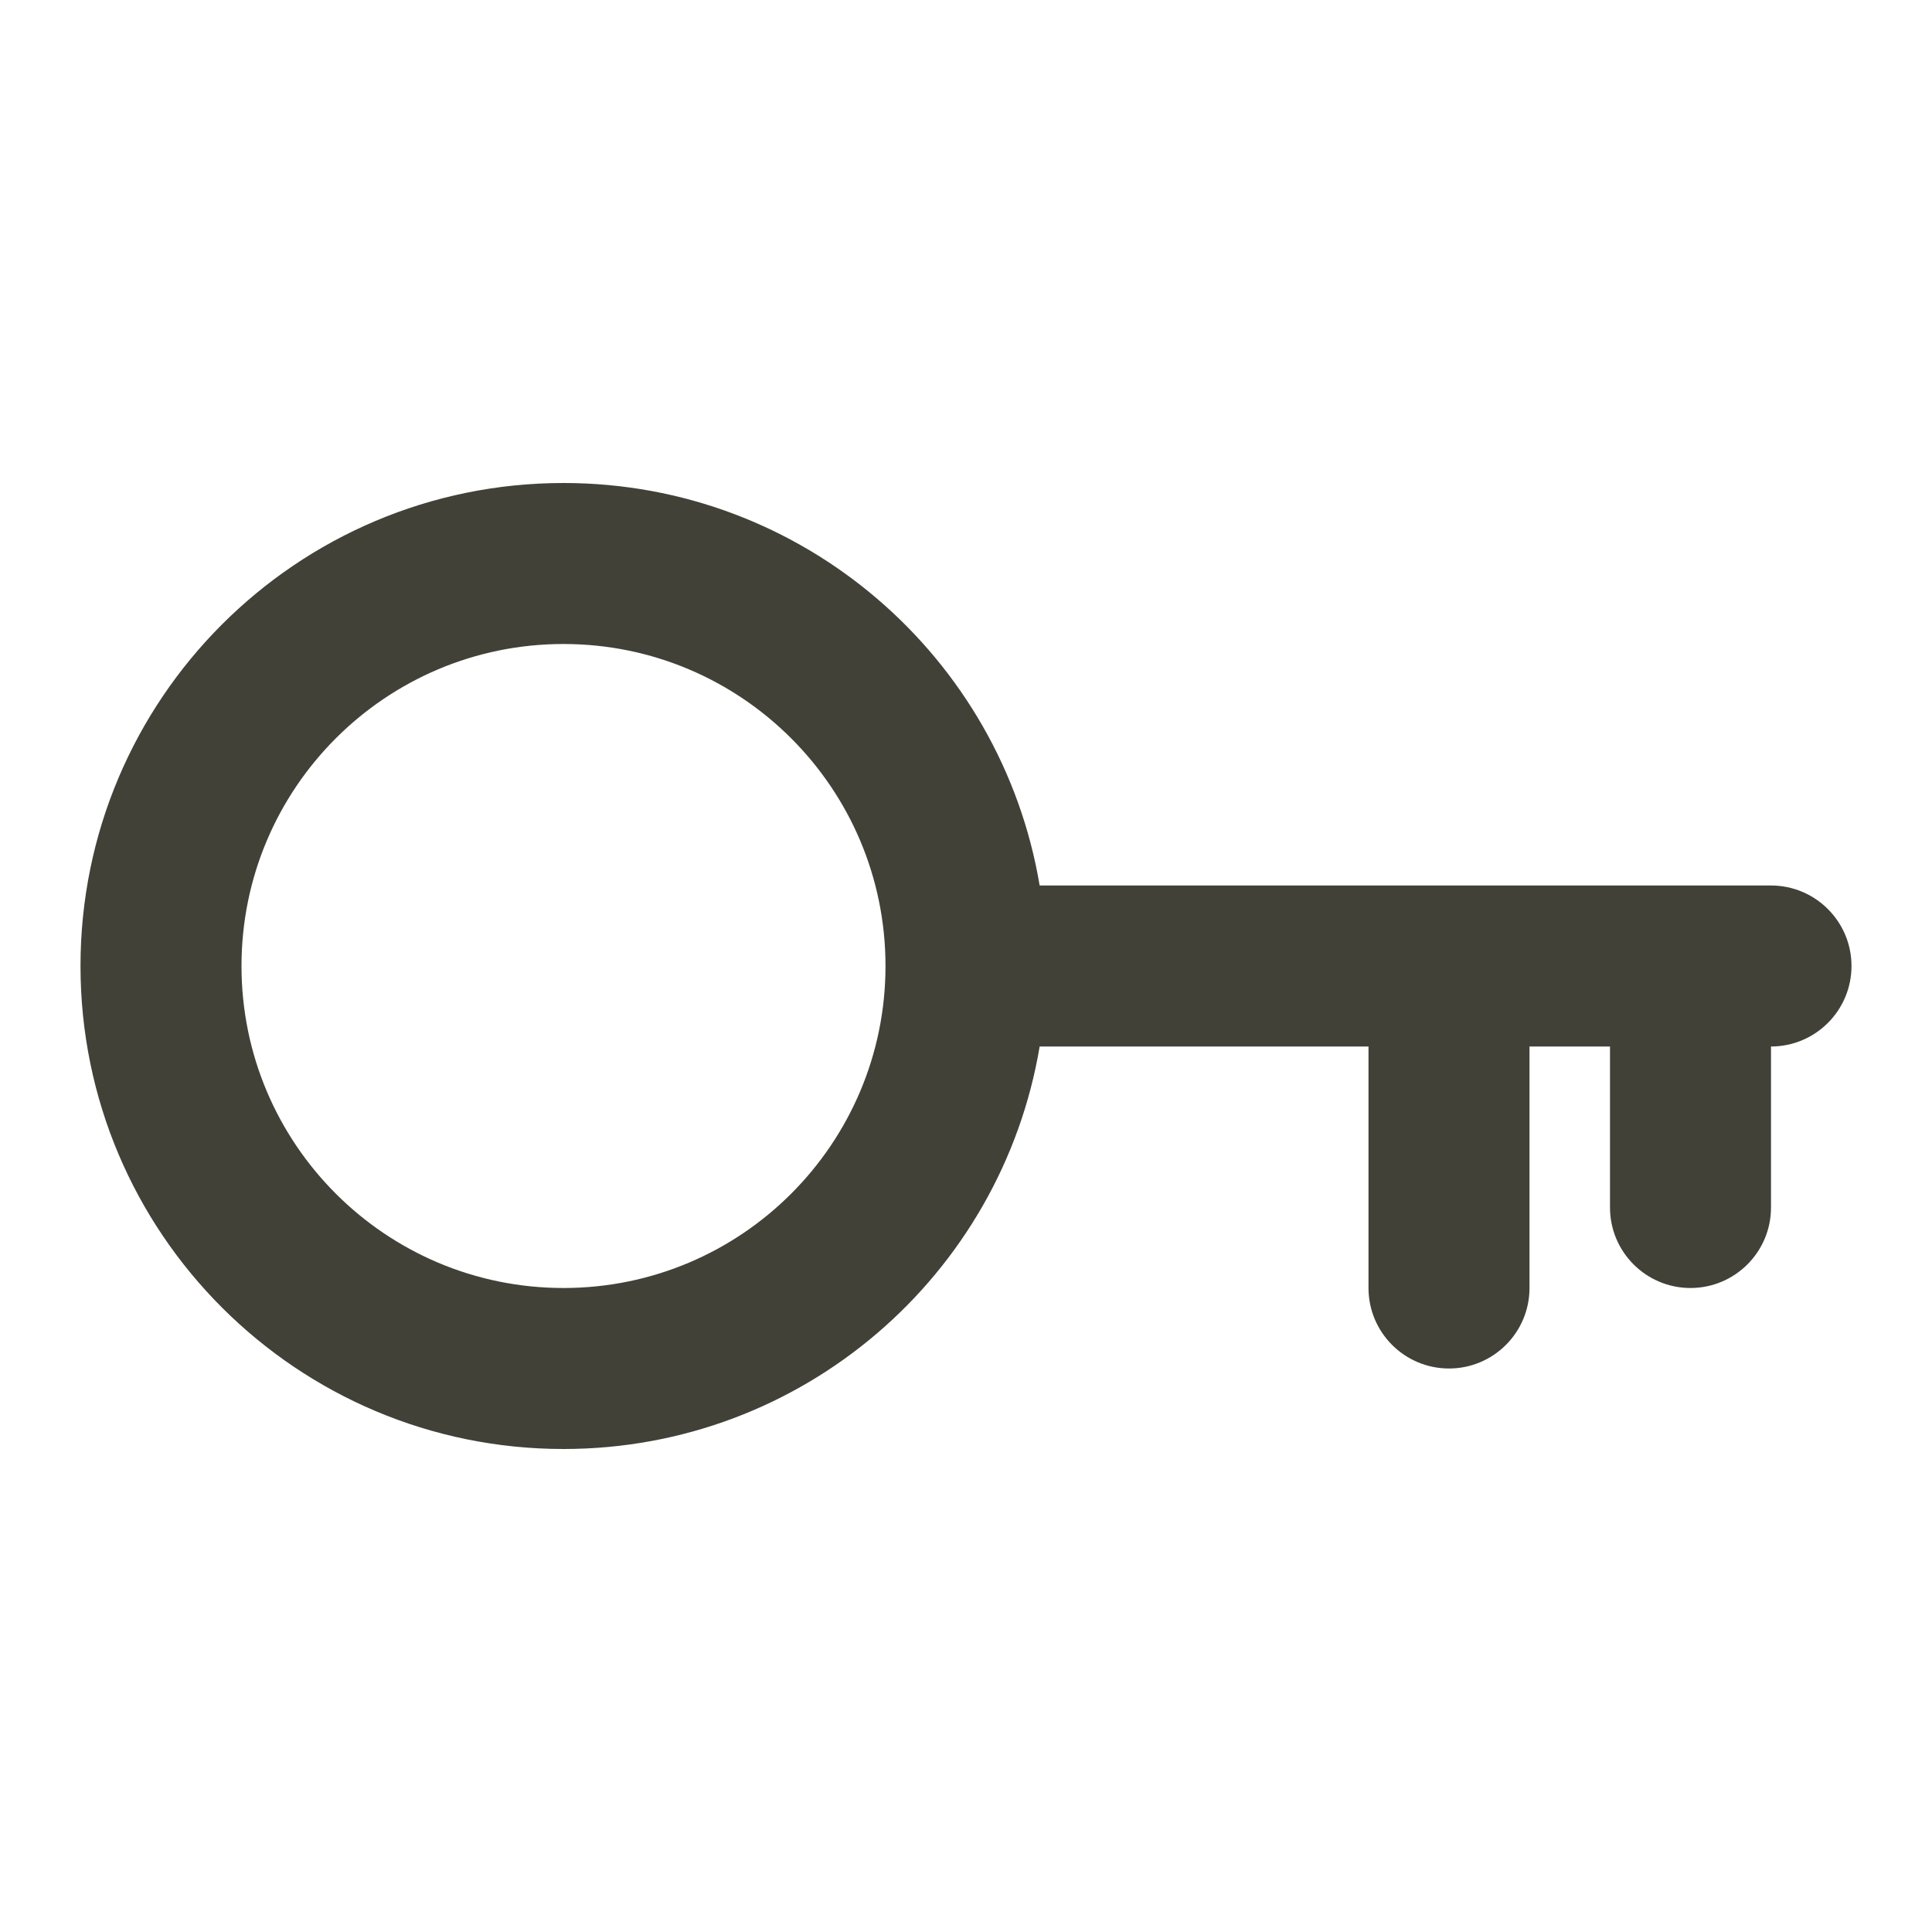
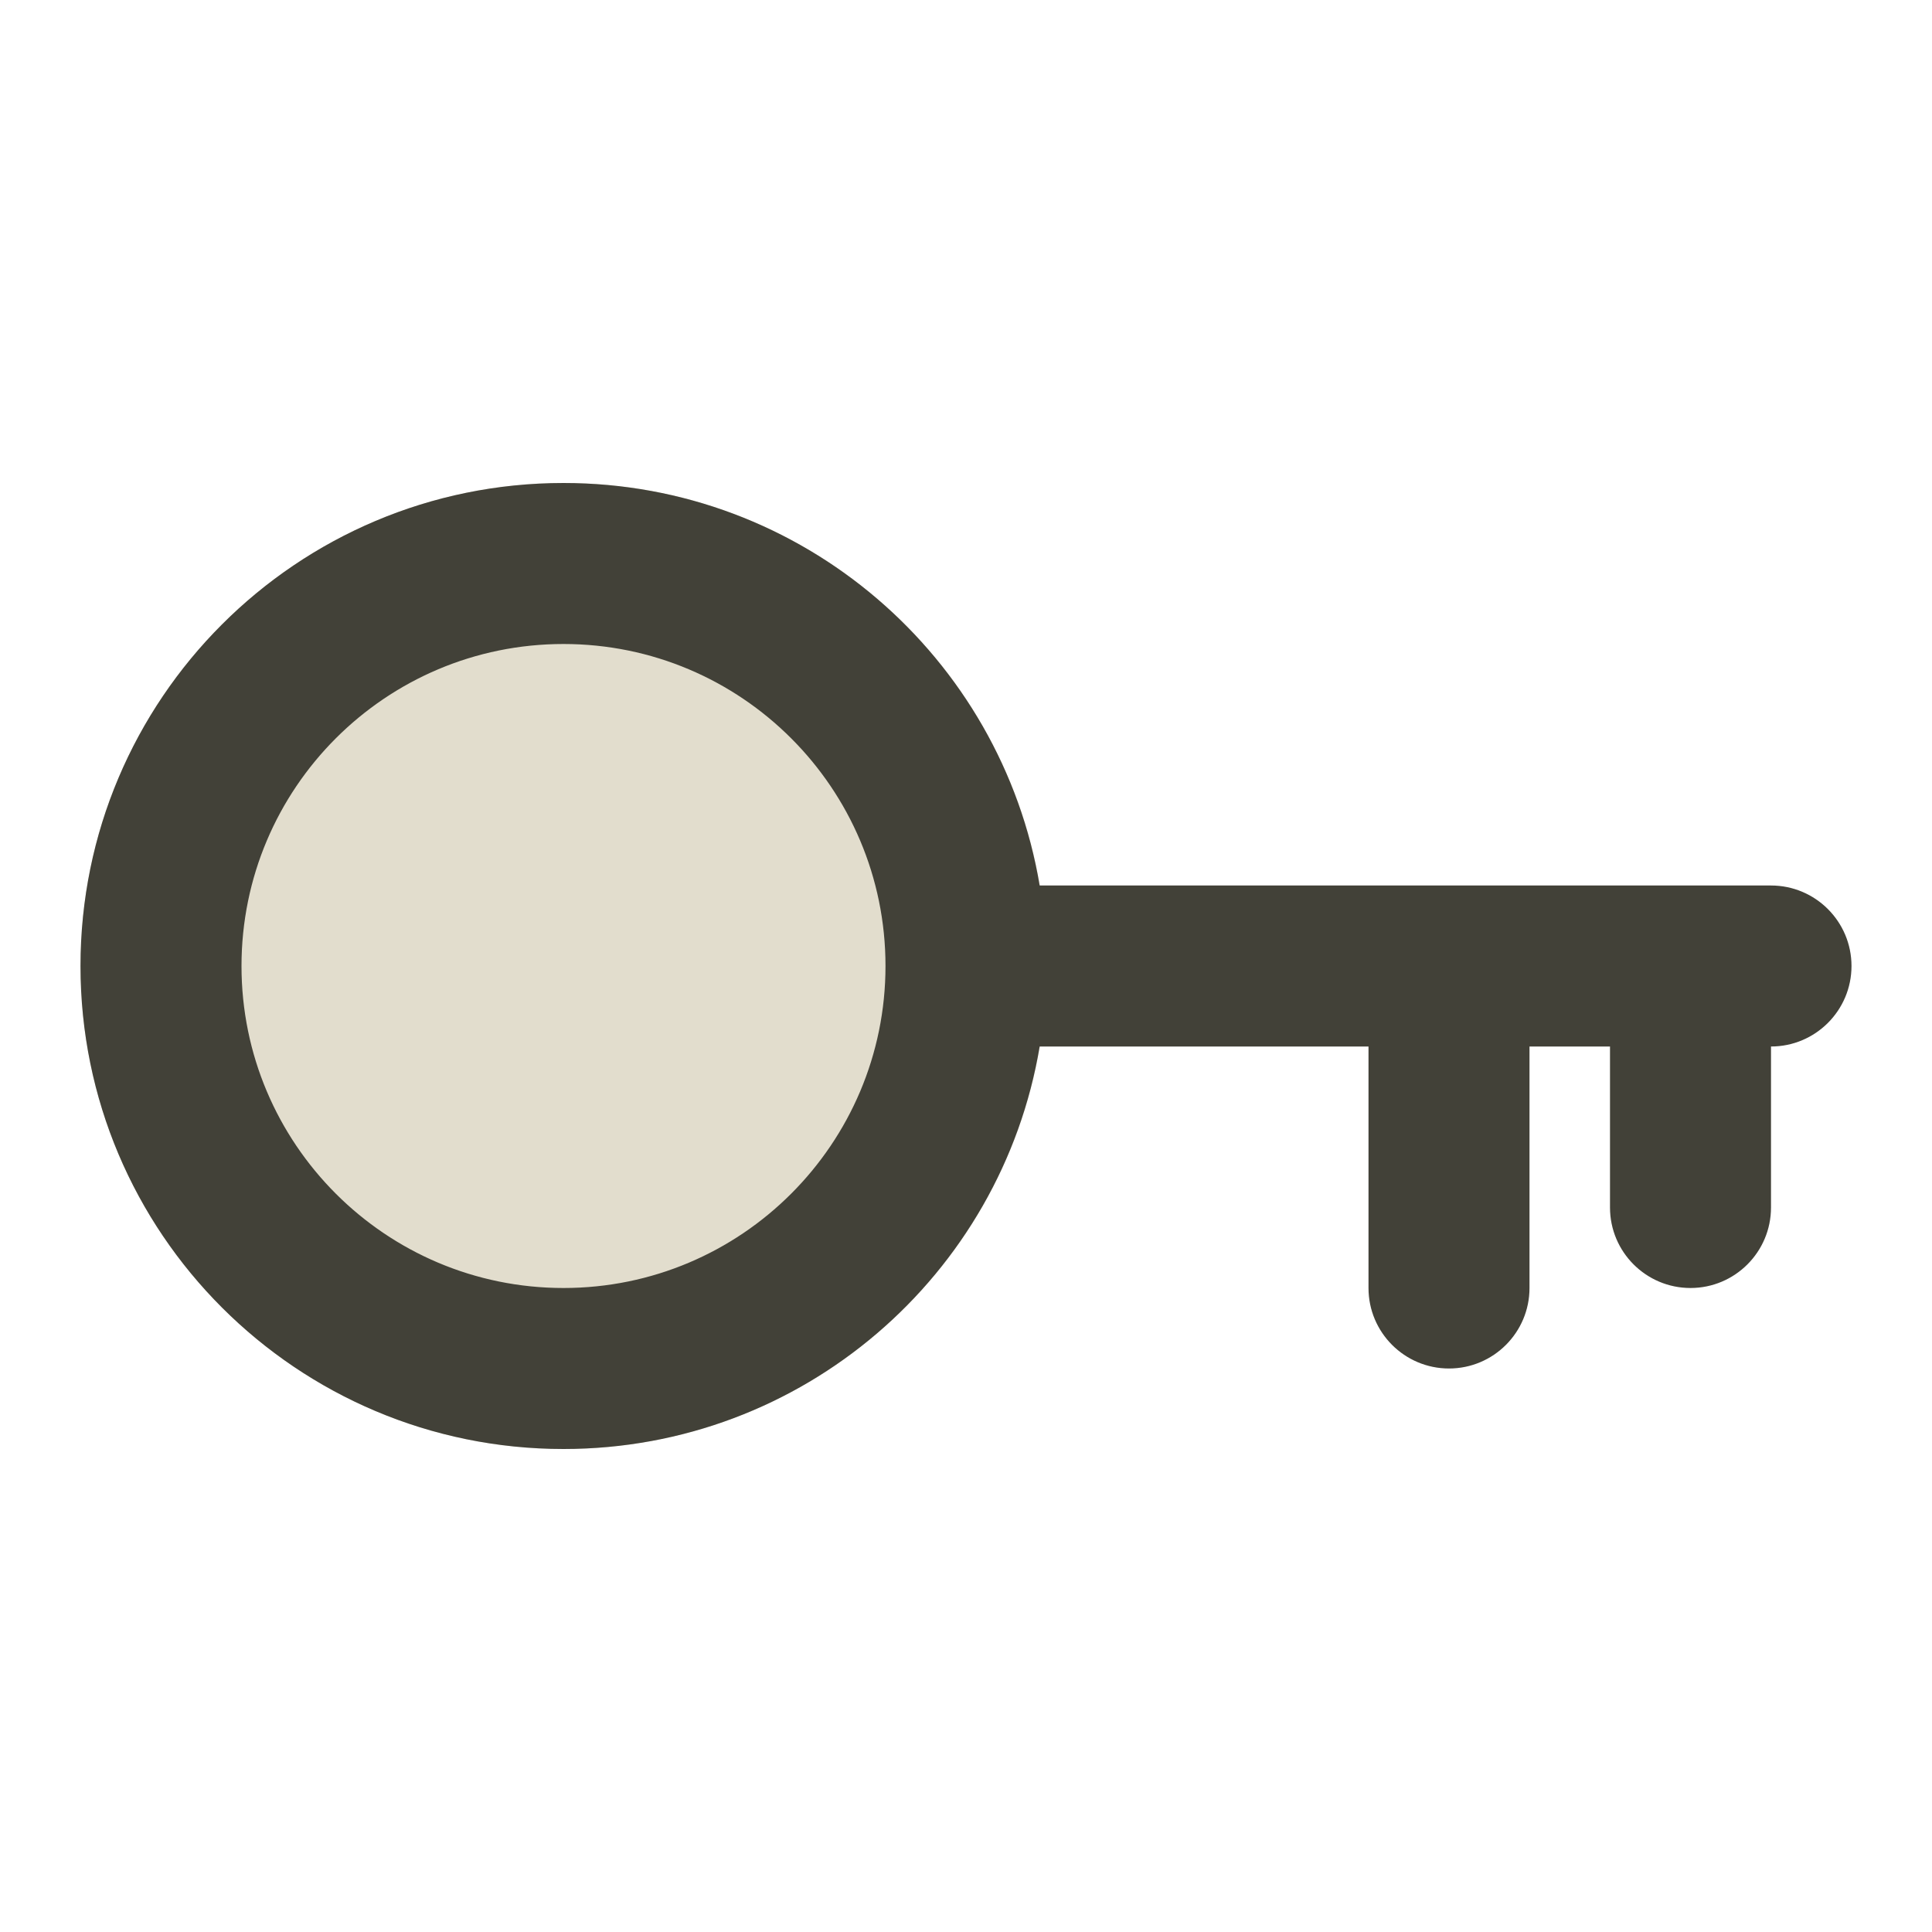
<svg xmlns="http://www.w3.org/2000/svg" width="24" height="24" viewBox="0 0 24 24" fill="none">
+   <circle cx="7" cy="12" r="6" fill="#E2DDCD" />
  <path fill-rule="evenodd" clip-rule="evenodd" d="M7 6C9.973 6 12.439 8.162 12.915 11H22C22.552 11 23 11.448 23 12C23 12.552 22.552 13 22 13V15C22 15.552 21.552 16 21 16C20.448 16 20 15.552 20 15V13H19V16C19 16.552 18.552 17 18 17C17.448 17 17 16.552 17 16V13H12.915C12.439 15.838 9.973 18 7 18C3.686 18 1 15.314 1 12C1 8.686 3.686 6 7 6ZM7 8C4.791 8 3 9.791 3 12C3 14.209 4.791 16 7 16C9.209 16 11 14.209 11 12C11 9.791 9.209 8 7 8Z" fill="#424138" />
</svg>
